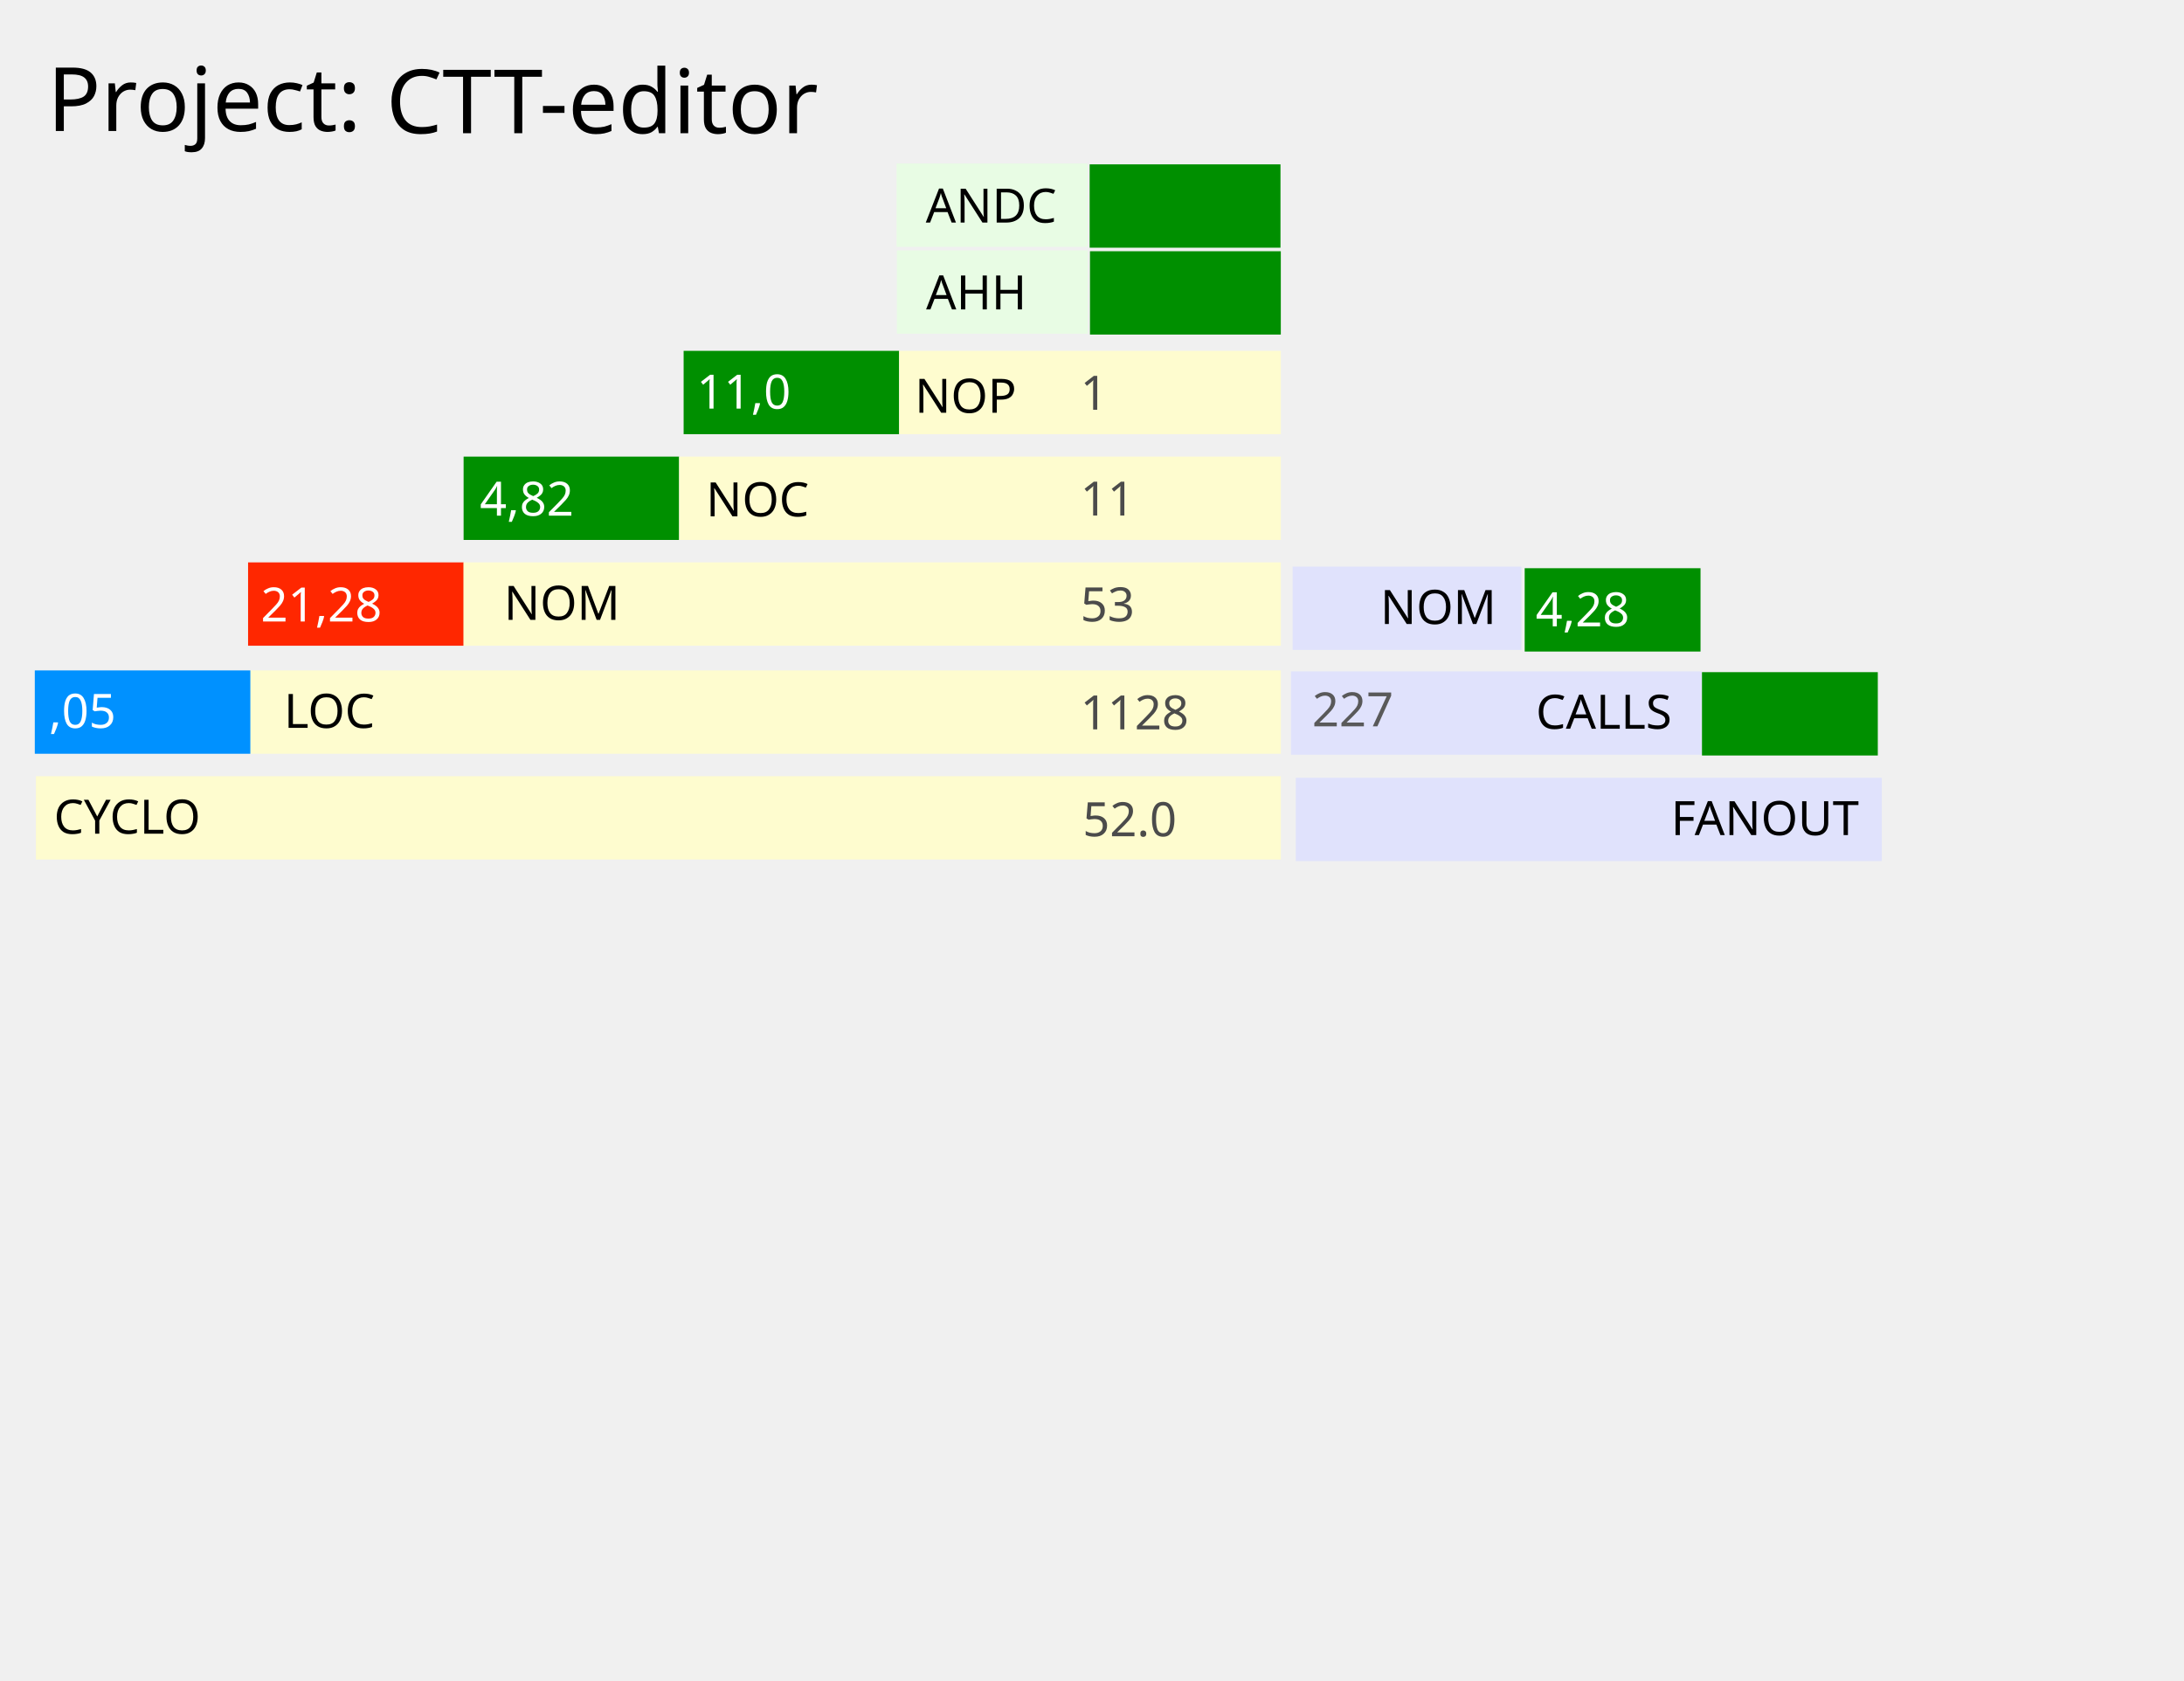
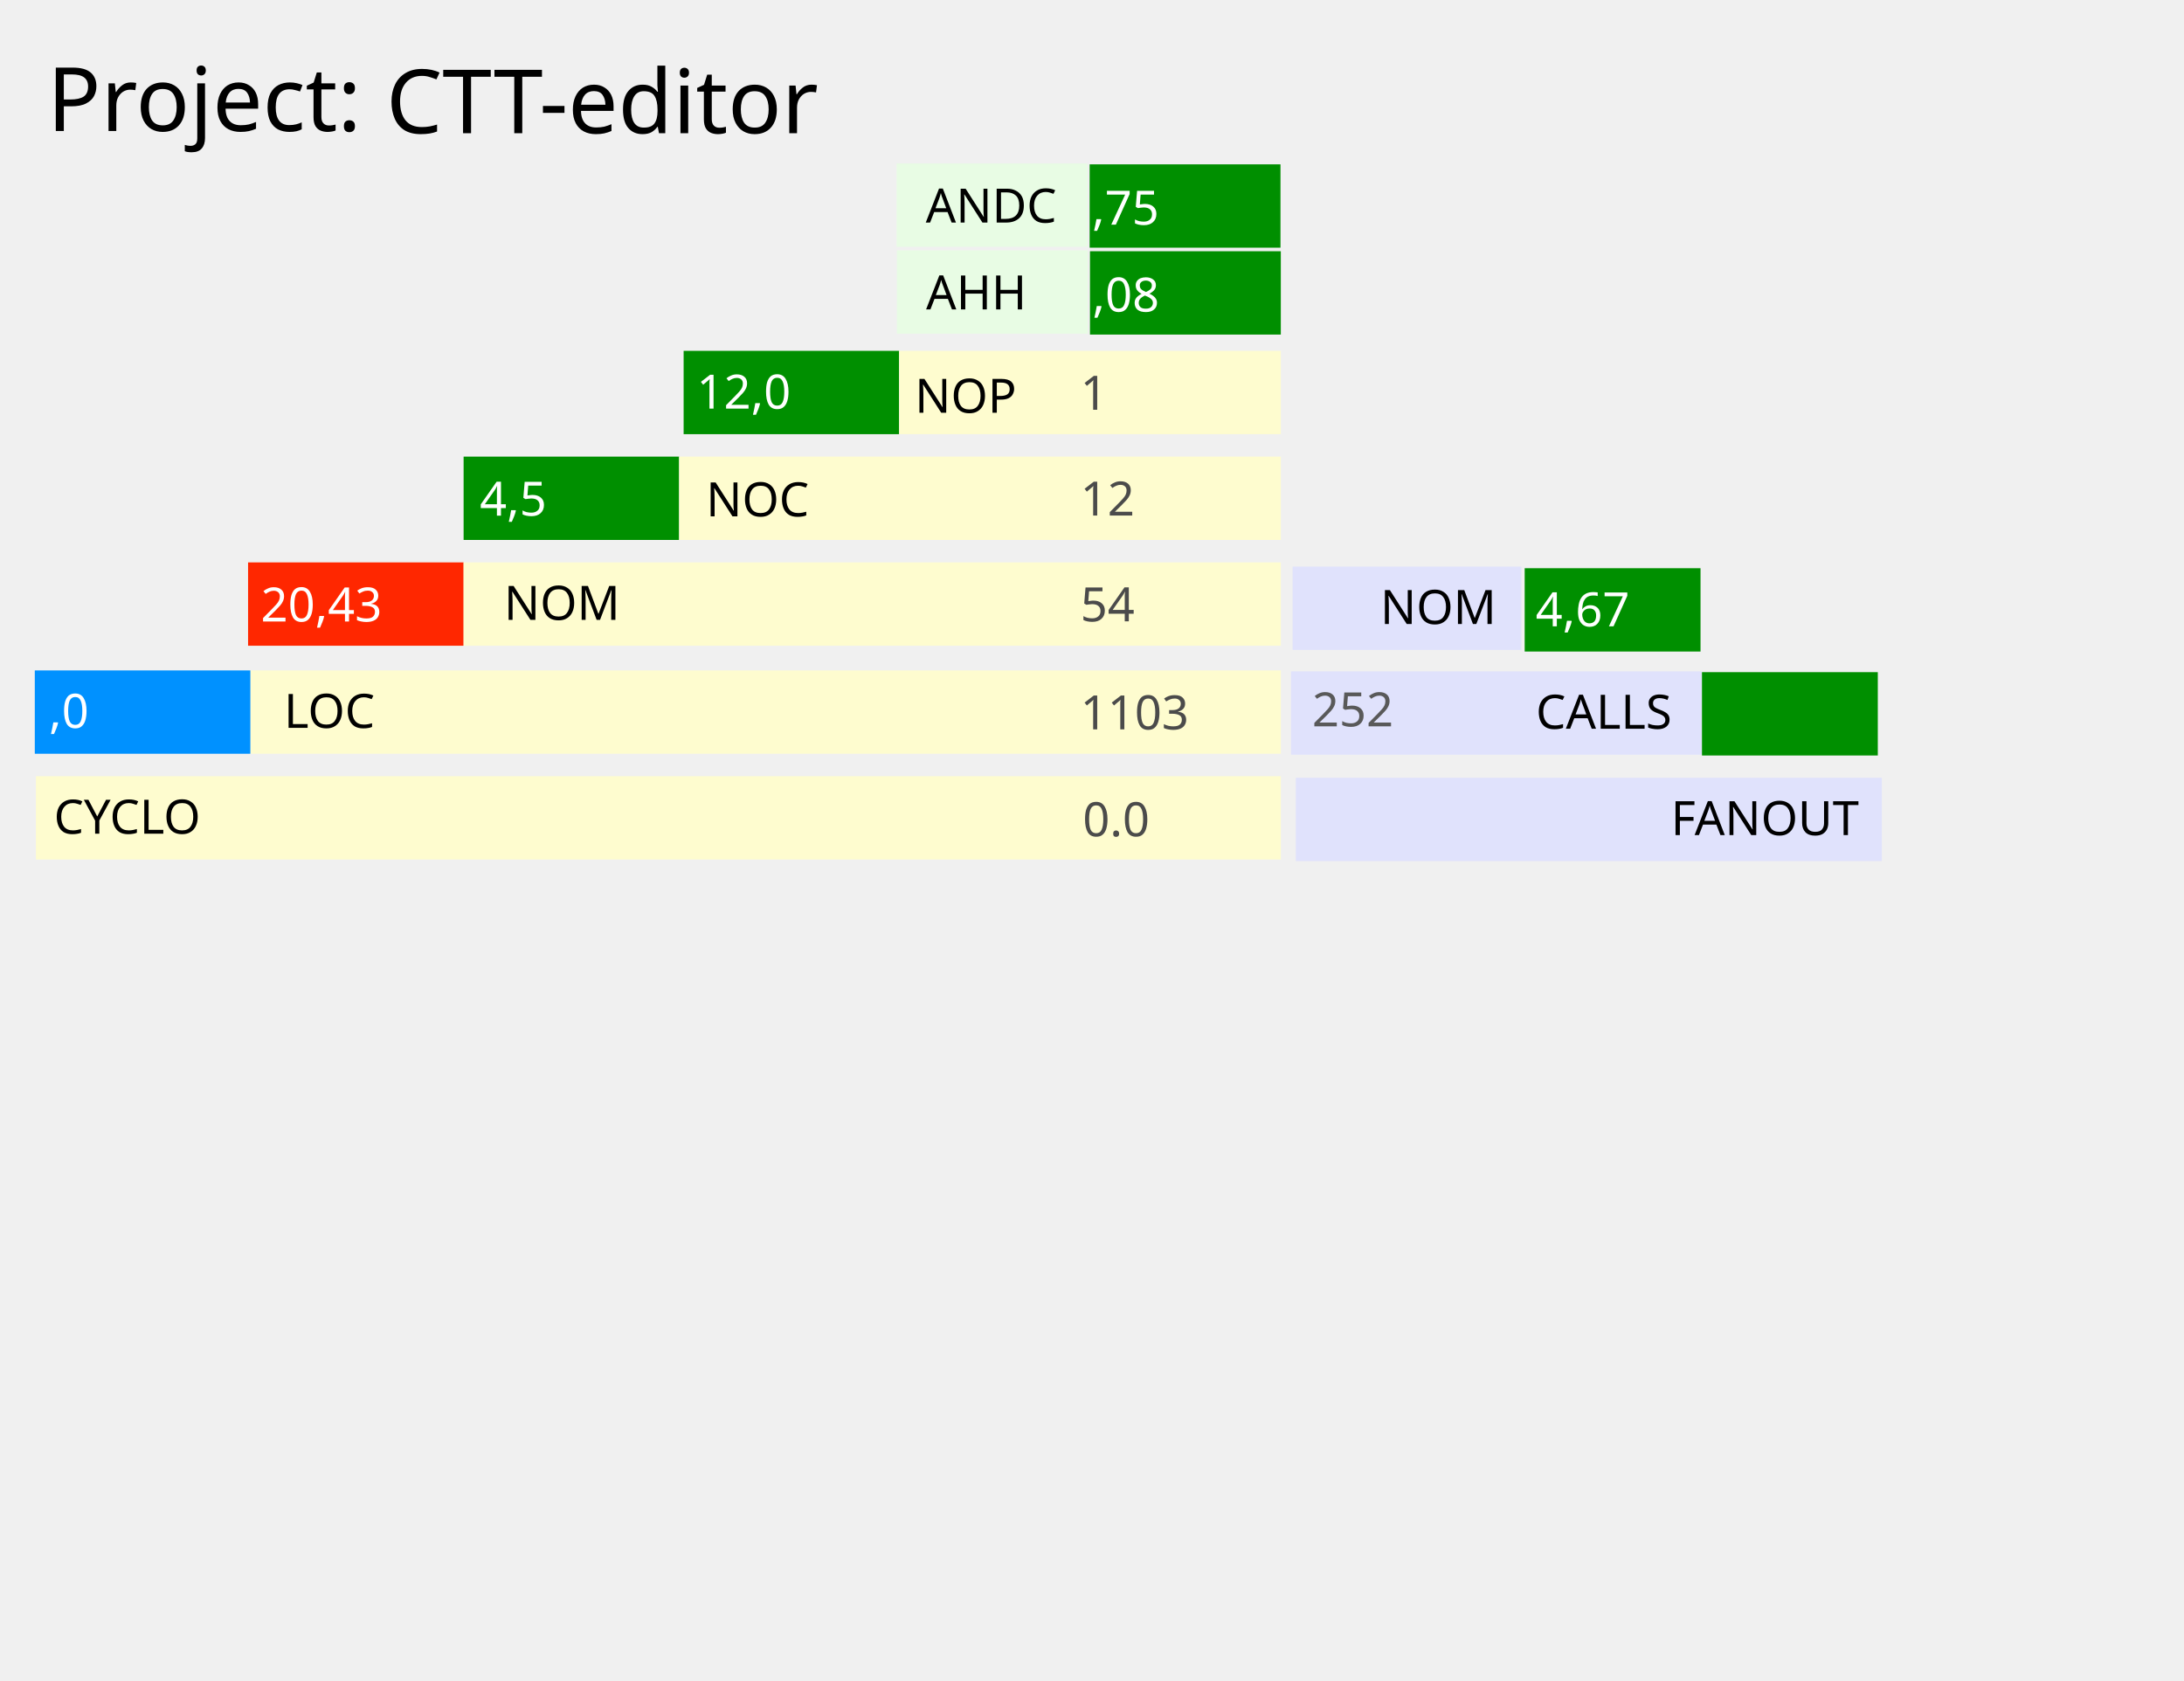
<svg xmlns="http://www.w3.org/2000/svg" xmlns:xlink="http://www.w3.org/1999/xlink" height="200mm" id="svg8" version="1.1" viewBox="0 0 260 200" width="260mm">
  <defs id="defs2">
    <linearGradient id="linearGradient840">
      <stop id="stop836" offset="0" style="stop-color:#000000;stop-opacity:1;" />
      <stop id="stop838" offset="1" style="stop-color:#000000;stop-opacity:0;" />
    </linearGradient>
    <linearGradient gradientUnits="userSpaceOnUse" id="linearGradient842" x1="33.221" x2="113.455" xlink:href="#linearGradient840" y1="-139.545" y2="-139.545" />
  </defs>
  <g id="layer1" transform="translate(0,-97)">
    <rect height="9.919" id="rect826" style="fill:#008f00;fill-opacity:1;stroke:none;stroke-width:0.14;stroke-miterlimit:4;stroke-dasharray:none;stroke-opacity:1" width="25.658" x="81.384" y="138.762" />
    <rect height="9.919" id="rect826-1" style="fill:#fefccf;fill-opacity:1;stroke:none;stroke-width:0.186;stroke-miterlimit:4;stroke-dasharray:none;stroke-opacity:1" width="45.436" x="107.041" y="138.762" />
    <text id="text1141" style="font-style:normal;font-weight:normal;font-size:10.583px;line-height:1.25;font-family:sans-serif;letter-spacing:0px;word-spacing:0px;fill:#000000;fill-opacity:1;stroke:none;stroke-width:0.265" x="108.912" xml:space="preserve" y="146.135">
      <tspan id="tspan1139" style="stroke-width:0.265" x="108.912" y="146.135">
        <tspan id="tspan1137" style="font-size:5.644px;fill:#000000;fill-opacity:1;stroke-width:0.265" x="108.912" y="146.135">NOP</tspan>
      </tspan>
    </text>
    <text id="text1115" style="font-style:normal;font-weight:normal;font-size:10.583px;line-height:1.25;font-family:sans-serif;letter-spacing:0px;word-spacing:0px;fill:#4b4b4b;fill-opacity:1;stroke:none;stroke-width:0.265" x="128.623" xml:space="preserve" y="145.776">
      <tspan id="tspan1113" style="fill:#4b4b4b;fill-opacity:1;stroke-width:0.265" x="128.623" y="145.776">
        <tspan id="tspan1111" style="font-size:5.644px;fill:#4b4b4b;fill-opacity:1;stroke-width:0.265" x="128.623" y="145.776">1</tspan>
      </tspan>
    </text>
    <rect height="9.919" id="rect826-2" style="fill:#008f00;fill-opacity:1;stroke:none;stroke-width:0.14;stroke-miterlimit:4;stroke-dasharray:none;stroke-opacity:1" width="25.658" x="55.191" y="151.353" />
    <rect height="9.919" id="rect826-1-8" style="fill:#fefccf;fill-opacity:1;stroke:none;stroke-width:0.234;stroke-miterlimit:4;stroke-dasharray:none;stroke-opacity:1" width="71.628" x="80.849" y="151.353" />
    <text id="text1129" style="font-style:normal;font-weight:normal;font-size:10.583px;line-height:1.25;font-family:sans-serif;letter-spacing:0px;word-spacing:0px;fill:#000000;fill-opacity:1;stroke:none;stroke-width:0.265" x="84.056" xml:space="preserve" y="158.459">
      <tspan id="tspan1127" style="stroke-width:0.265" x="84.056" y="158.459">
        <tspan id="tspan1123" style="font-size:5.644px;fill:#000000;fill-opacity:1;stroke-width:0.265" x="84.056" y="158.459">NOC</tspan>
        <tspan dx="0" id="tspan1125" style="font-size:5.644px;fill:#000000;fill-opacity:1;stroke-width:0.265" x="96.668" y="158.459" />
      </tspan>
    </text>
    <text id="text1135" style="font-style:normal;font-weight:normal;font-size:10.583px;line-height:1.25;font-family:sans-serif;letter-spacing:0px;word-spacing:0px;fill:#4b4b4b;fill-opacity:1;stroke:none;stroke-width:0.265" x="128.623" xml:space="preserve" y="158.367">
      <tspan id="tspan1133" style="fill:#4b4b4b;fill-opacity:1;stroke-width:0.265" x="128.623" y="158.367">
-         <tspan id="tspan1131" style="font-size:5.644px;fill:#4b4b4b;fill-opacity:1;stroke-width:0.265" x="128.623" y="158.367">11</tspan>
+         <tspan id="tspan1131" style="font-size:5.644px;fill:#4b4b4b;fill-opacity:1;stroke-width:0.265" x="128.623" y="158.367">12</tspan>
      </tspan>
    </text>
    <text id="text1177" style="font-style:normal;font-weight:normal;font-size:10.583px;line-height:1.25;font-family:sans-serif;letter-spacing:0px;word-spacing:0px;fill:#ffffff;fill-opacity:1;stroke:none;stroke-width:0.265" x="82.944" xml:space="preserve" y="145.642">
      <tspan id="tspan1175" style="stroke-width:0.265" x="82.944" y="145.642">
-         <tspan id="tspan1173" style="font-size:5.644px;fill:#ffffff;fill-opacity:1;stroke-width:0.265" x="82.944" y="145.642">11,0</tspan>
+         <tspan id="tspan1173" style="font-size:5.644px;fill:#ffffff;fill-opacity:1;stroke-width:0.265" x="82.944" y="145.642">12,0</tspan>
      </tspan>
    </text>
    <text id="text1121" style="font-style:normal;font-weight:normal;font-size:10.583px;line-height:1.25;font-family:sans-serif;letter-spacing:0px;word-spacing:0px;fill:#ffffff;fill-opacity:1;stroke:none;stroke-width:0.265" x="57.11" xml:space="preserve" y="158.383">
      <tspan id="tspan1119" style="stroke-width:0.265" x="57.11" y="158.383">
-         <tspan id="tspan1117" style="font-size:5.644px;fill:#ffffff;fill-opacity:1;stroke-width:0.265" x="57.11" y="158.383">4,82</tspan>
+         <tspan id="tspan1117" style="font-size:5.644px;fill:#ffffff;fill-opacity:1;stroke-width:0.265" x="57.11" y="158.383">4,5</tspan>
      </tspan>
    </text>
    <rect height="9.919" id="rect826-2-8" style="fill:#ff2700;fill-opacity:1;stroke:none;stroke-width:0.14;stroke-miterlimit:4;stroke-dasharray:none;stroke-opacity:1" width="25.658" x="29.533" y="163.944" />
    <rect height="9.919" id="rect826-1-8-9" style="fill:#fefccf;fill-opacity:1;stroke:none;stroke-width:0.272;stroke-miterlimit:4;stroke-dasharray:none;stroke-opacity:1" width="97.286" x="55.191" y="163.944" />
    <text id="text1159" style="font-style:normal;font-weight:normal;font-size:10.583px;line-height:1.25;font-family:sans-serif;letter-spacing:0px;word-spacing:0px;fill:#000000;fill-opacity:1;stroke:none;stroke-width:0.265" x="60.002" xml:space="preserve" y="170.783">
      <tspan id="tspan1157" style="stroke-width:0.265" x="60.002" y="170.783">
        <tspan id="tspan1155" style="font-size:5.644px;fill:#000000;fill-opacity:1;stroke-width:0.265" x="60.002" y="170.783">NOM</tspan>
      </tspan>
    </text>
    <text id="text1171" style="font-style:normal;font-weight:normal;font-size:10.583px;line-height:1.25;font-family:sans-serif;letter-spacing:0px;word-spacing:0px;fill:#4b4b4b;fill-opacity:1;stroke:none;stroke-width:0.265" x="128.623" xml:space="preserve" y="170.958">
      <tspan id="tspan1169" style="fill:#4b4b4b;fill-opacity:1;stroke-width:0.265" x="128.623" y="170.958">
-         <tspan id="tspan1167" style="font-size:5.644px;fill:#4b4b4b;fill-opacity:1;stroke-width:0.265" x="128.623" y="170.958">53</tspan>
+         <tspan id="tspan1167" style="font-size:5.644px;fill:#4b4b4b;fill-opacity:1;stroke-width:0.265" x="128.623" y="170.958">54</tspan>
      </tspan>
    </text>
    <text id="text1153" style="font-style:normal;font-weight:normal;font-size:10.583px;line-height:1.25;font-family:sans-serif;letter-spacing:0px;word-spacing:0px;fill:#ffffff;fill-opacity:1;stroke:none;stroke-width:0.265" x="31.051" xml:space="preserve" y="170.974">
      <tspan id="tspan1151" style="stroke-width:0.265" x="31.051" y="170.974">
-         <tspan id="tspan1149" style="font-size:5.644px;fill:#ffffff;fill-opacity:1;stroke-width:0.265" x="31.051" y="170.974">21,28</tspan>
+         <tspan id="tspan1149" style="font-size:5.644px;fill:#ffffff;fill-opacity:1;stroke-width:0.265" x="31.051" y="170.974">20,43</tspan>
      </tspan>
    </text>
    <rect height="9.919" id="rect826-1-8-9-3" style="fill:#fefccf;fill-opacity:1;stroke:none;stroke-width:0.306;stroke-miterlimit:4;stroke-dasharray:none;stroke-opacity:1" width="122.677" x="29.801" y="176.803" />
    <text id="text1147" style="font-style:normal;font-weight:normal;font-size:10.583px;line-height:1.25;font-family:sans-serif;letter-spacing:0px;word-spacing:0px;fill:#000000;fill-opacity:1;stroke:none;stroke-width:0.265" x="33.81" xml:space="preserve" y="183.642">
      <tspan id="tspan1145" style="stroke-width:0.265" x="33.81" y="183.642">
        <tspan id="tspan1143" style="font-size:5.644px;fill:#000000;fill-opacity:1;stroke-width:0.265" x="33.81" y="183.642">LOC</tspan>
      </tspan>
    </text>
    <text id="text1165" style="font-style:normal;font-weight:normal;font-size:10.583px;line-height:1.25;font-family:sans-serif;letter-spacing:0px;word-spacing:0px;fill:#4b4b4b;fill-opacity:1;stroke:none;stroke-width:0.265" x="128.623" xml:space="preserve" y="183.817">
      <tspan id="tspan1163" style="fill:#4b4b4b;fill-opacity:1;stroke-width:0.265" x="128.623" y="183.817">
-         <tspan id="tspan1161" style="font-size:5.644px;fill:#4b4b4b;fill-opacity:1;stroke-width:0.265" x="128.623" y="183.817">1128</tspan>
+         <tspan id="tspan1161" style="font-size:5.644px;fill:#4b4b4b;fill-opacity:1;stroke-width:0.265" x="128.623" y="183.817">1103</tspan>
      </tspan>
    </text>
    <text id="text1199" style="font-style:normal;font-weight:normal;font-size:10.583px;line-height:1.25;font-family:sans-serif;letter-spacing:0px;word-spacing:0px;fill:#000000;fill-opacity:1;stroke:none;stroke-width:0.265" x="5.613" xml:space="preserve" y="112.594">
      <tspan id="tspan1197" style="stroke-width:0.265" x="5.613" y="112.594">
        <tspan id="tspan1195" style="stroke-width:0.265" x="5.613" y="112.594">Project:</tspan>
      </tspan>
    </text>
    <text id="text1205" style="font-style:normal;font-weight:normal;font-size:10.583px;line-height:1.25;font-family:sans-serif;letter-spacing:0px;word-spacing:0px;fill:#000000;fill-opacity:1;stroke:none;stroke-width:0.265" x="45.97" xml:space="preserve" y="112.861">
      <tspan id="tspan1203" style="stroke-width:0.265" x="45.97" y="112.861">
        <tspan id="tspan1201" style="stroke-width:0.265" x="45.97" y="112.861">CTT-editor</tspan>
      </tspan>
    </text>
    <rect height="9.919" id="rect826-2-8-3" style="fill:#0091ff;fill-opacity:1;stroke:none;stroke-width:0.14;stroke-miterlimit:4;stroke-dasharray:none;stroke-opacity:1" width="25.658" x="4.143" y="176.803" />
    <text id="text1153-8" style="font-style:normal;font-weight:normal;font-size:5.644px;line-height:1.25;font-family:sans-serif;letter-spacing:0px;word-spacing:0px;fill:#ffffff;fill-opacity:1;stroke:none;stroke-width:0.265" x="5.834" xml:space="preserve" y="183.64">
-       <tspan id="tspan1151-1" style="stroke-width:0.265" x="5.834" y="183.64">,05<tspan id="tspan1149-5" style="font-size:5.644px;fill:#ffffff;fill-opacity:1;stroke-width:0.265" x="5.834" y="183.64" />
+       <tspan id="tspan1151-1" style="stroke-width:0.265" x="5.834" y="183.64">,0<tspan id="tspan1149-5" style="font-size:5.644px;fill:#ffffff;fill-opacity:1;stroke-width:0.265" x="5.834" y="183.64" />
      </tspan>
    </text>
    <rect height="9.919" id="rect826-1-8-9-3-9" style="fill:#fefccf;fill-opacity:1;stroke:none;stroke-width:0.336;stroke-miterlimit:4;stroke-dasharray:none;stroke-opacity:1" width="148.201" x="4.276" y="189.394" />
    <text id="text1147-3" style="font-style:normal;font-weight:normal;font-size:5.644px;line-height:1.25;font-family:sans-serif;letter-spacing:0px;word-spacing:0px;fill:#000000;fill-opacity:1;stroke:none;stroke-width:0.265" x="6.415" xml:space="preserve" y="196.233">
      <tspan id="tspan1145-6" style="stroke-width:0.265" x="6.415" y="196.233">CYCLO<tspan id="tspan1143-7" style="font-size:5.644px;fill:#000000;fill-opacity:1;stroke-width:0.265" x="6.415" y="196.233" />
      </tspan>
    </text>
    <text id="text1165-5" style="font-style:normal;font-weight:normal;font-size:10.583px;line-height:1.25;font-family:sans-serif;letter-spacing:0px;word-spacing:0px;fill:#4b4b4b;fill-opacity:1;stroke:none;stroke-width:0.265" x="128.89" xml:space="preserve" y="196.541">
      <tspan id="tspan1163-8" style="fill:#4b4b4b;fill-opacity:1;stroke-width:0.265" x="128.89" y="196.541">
-         <tspan id="tspan1161-8" style="font-size:5.644px;fill:#4b4b4b;fill-opacity:1;stroke-width:0.265" x="128.89" y="196.541">52.0</tspan>
+         <tspan id="tspan1161-8" style="font-size:5.644px;fill:#4b4b4b;fill-opacity:1;stroke-width:0.265" x="128.89" y="196.541">0.0</tspan>
      </tspan>
    </text>
    <rect height="9.919" id="rect826-1-7" style="fill:#008f00;fill-opacity:1;stroke:none;stroke-width:0.132;stroke-miterlimit:4;stroke-dasharray:none;stroke-opacity:1" width="22.718" x="129.759" y="126.905" />
    <rect height="9.919" id="rect826-1-7-6" style="fill:#e8fce4;fill-opacity:1;stroke:none;stroke-width:0.132;stroke-miterlimit:4;stroke-dasharray:none;stroke-opacity:1" width="22.718" x="106.774" y="126.801" />
    <text id="text4037" style="font-style:normal;font-weight:normal;font-size:5.644px;line-height:1.25;font-family:sans-serif;letter-spacing:0px;word-spacing:0px;fill:#000000;fill-opacity:1;stroke:none;stroke-width:0.265" x="110.249" xml:space="preserve" y="133.832">
      <tspan id="tspan4035" style="stroke-width:0.265" x="110.249" y="133.832">AHH</tspan>
    </text>
    <text id="text4037-7" style="font-style:normal;font-weight:normal;font-size:5.644px;line-height:1.25;font-family:sans-serif;letter-spacing:0px;word-spacing:0px;fill:#ffffff;fill-opacity:1;stroke:none;stroke-width:0.265" x="130.055" xml:space="preserve" y="134.085">
-       <tspan id="tspan4035-5" style="fill:#ffffff;fill-opacity:1;stroke-width:0.265" x="130.055" y="134.085" />
+       <tspan id="tspan4035-5" style="fill:#ffffff;fill-opacity:1;stroke-width:0.265" x="130.055" y="134.085">,08</tspan>
    </text>
    <rect height="9.919" id="rect826-1-7-2" style="fill:#008f00;fill-opacity:1;stroke:none;stroke-width:0.132;stroke-miterlimit:4;stroke-dasharray:none;stroke-opacity:1" width="22.718" x="129.72" y="116.564" />
    <rect height="9.919" id="rect826-1-7-6-3" style="fill:#e8fce4;fill-opacity:1;stroke:none;stroke-width:0.132;stroke-miterlimit:4;stroke-dasharray:none;stroke-opacity:1" width="22.718" x="106.735" y="116.459" />
    <text id="text4037-2" style="font-style:normal;font-weight:normal;font-size:5.644px;line-height:1.25;font-family:sans-serif;letter-spacing:0px;word-spacing:0px;fill:#000000;fill-opacity:1;stroke:none;stroke-width:0.265" x="110.21" xml:space="preserve" y="123.49">
      <tspan id="tspan4035-0" style="stroke-width:0.265" x="110.21" y="123.49">ANDC</tspan>
    </text>
    <text id="text4037-7-3" style="font-style:normal;font-weight:normal;font-size:5.644px;line-height:1.25;font-family:sans-serif;letter-spacing:0px;word-spacing:0px;fill:#ffffff;fill-opacity:1;stroke:none;stroke-width:0.265" x="130.016" xml:space="preserve" y="123.743">
-       <tspan id="tspan4035-5-6" style="fill:#ffffff;fill-opacity:1;stroke-width:0.265" x="130.016" y="123.743" />
+       <tspan id="tspan4035-5-6" style="fill:#ffffff;fill-opacity:1;stroke-width:0.265" x="130.016" y="123.743">,75</tspan>
    </text>
    <rect height="9.919" id="rect826-1-8-9-3-8" style="fill:#e0e2fc;fill-opacity:1;stroke:none;stroke-width:0.193;stroke-miterlimit:4;stroke-dasharray:none;stroke-opacity:1" width="48.895" x="153.695" y="176.92" />
    <rect height="9.919" id="rect826-1-8-9-3-8-5" style="fill:#e0e2fc;fill-opacity:1;stroke:none;stroke-width:0.144;stroke-miterlimit:4;stroke-dasharray:none;stroke-opacity:1" width="27.238" x="153.884" y="164.447" />
    <rect height="9.919" id="rect826-1-8-9-3-8-5-0" style="fill:#e0e2fc;fill-opacity:1;stroke:none;stroke-width:0.231;stroke-miterlimit:4;stroke-dasharray:none;stroke-opacity:1" width="69.76" x="154.262" y="189.582" />
    <text id="text1159-9" style="font-style:normal;font-weight:normal;font-size:10.583px;line-height:1.25;font-family:sans-serif;letter-spacing:0px;word-spacing:0px;fill:#000000;fill-opacity:1;stroke:none;stroke-width:0.265" x="164.325" xml:space="preserve" y="171.272">
      <tspan id="tspan1157-2" style="stroke-width:0.265" x="164.325" y="171.272">
        <tspan id="tspan1155-5" style="font-size:5.644px;fill:#000000;fill-opacity:1;stroke-width:0.265" x="164.325" y="171.272">NOM</tspan>
      </tspan>
    </text>
    <text id="text1159-9-1" style="font-style:normal;font-weight:normal;font-size:10.583px;line-height:1.25;font-family:sans-serif;letter-spacing:0px;word-spacing:0px;fill:#000000;fill-opacity:1;stroke:none;stroke-width:0.265" x="182.845" xml:space="preserve" y="183.745">
      <tspan id="tspan1157-2-7" style="font-size:5.644px;stroke-width:0.265" x="182.845" y="183.745">CALLS</tspan>
    </text>
    <text id="text1159-9-1-7" style="font-style:normal;font-weight:normal;font-size:10.583px;line-height:1.25;font-family:sans-serif;letter-spacing:0px;word-spacing:0px;fill:#000000;fill-opacity:1;stroke:none;stroke-width:0.265" x="198.92" xml:space="preserve" y="196.407">
      <tspan id="tspan1157-2-7-8" style="font-size:5.644px;stroke-width:0.265" x="198.92" y="196.407">FANOUT</tspan>
    </text>
    <rect height="9.919" id="rect826-24" style="fill:#008f00;fill-opacity:1;stroke:none;stroke-width:0.126;stroke-miterlimit:4;stroke-dasharray:none;stroke-opacity:1" width="20.933" x="181.51" y="164.636" />
    <rect height="9.919" id="rect826-24-4" style="fill:#008f00;fill-opacity:1;stroke:none;stroke-width:0.126;stroke-miterlimit:4;stroke-dasharray:none;stroke-opacity:1" width="20.933" x="202.615" y="177.009" />
    <text id="text1159-9-1-9" style="font-style:normal;font-weight:normal;font-size:10.583px;line-height:1.25;font-family:sans-serif;letter-spacing:0px;word-spacing:0px;fill:#000000;fill-opacity:1;stroke:none;stroke-width:0.265" x="156.202" xml:space="preserve" y="183.461">
-       <tspan id="tspan1157-2-7-7" style="font-size:5.644px;fill:#595959;fill-opacity:1;stroke-width:0.265" x="156.202" y="183.461">227</tspan>
+       <tspan id="tspan1157-2-7-7" style="font-size:5.644px;fill:#595959;fill-opacity:1;stroke-width:0.265" x="156.202" y="183.461">252</tspan>
    </text>
    <text id="text1159-9-1-9-3" style="font-style:normal;font-weight:normal;font-size:10.583px;line-height:1.25;font-family:sans-serif;letter-spacing:0px;word-spacing:0px;fill:#000000;fill-opacity:1;stroke:none;stroke-width:0.265" x="156.316" xml:space="preserve" y="196.022">
      <tspan id="tspan1157-2-7-7-3" style="font-size:5.644px;fill:#595959;fill-opacity:1;stroke-width:0.265" x="156.316" y="196.022" />
    </text>
    <text id="text4037-7-3-7" style="font-style:normal;font-weight:normal;font-size:5.644px;line-height:1.25;font-family:sans-serif;letter-spacing:0px;word-spacing:0px;fill:#ffffff;fill-opacity:1;stroke:none;stroke-width:0.265" x="204.206" xml:space="preserve" y="183.728">
      <tspan id="tspan4035-5-6-8" style="fill:#ffffff;fill-opacity:1;stroke-width:0.265" x="204.206" y="183.728" />
    </text>
    <text id="text4037-7-3-7-2" style="font-style:normal;font-weight:normal;font-size:5.644px;line-height:1.25;font-family:sans-serif;letter-spacing:0px;word-spacing:0px;fill:#ffffff;fill-opacity:1;stroke:none;stroke-width:0.265" x="182.806" xml:space="preserve" y="171.557">
-       <tspan id="tspan4035-5-6-8-8" style="fill:#ffffff;fill-opacity:1;stroke-width:0.265" x="182.806" y="171.557">4,28</tspan>
+       <tspan id="tspan4035-5-6-8-8" style="fill:#ffffff;fill-opacity:1;stroke-width:0.265" x="182.806" y="171.557">4,67</tspan>
    </text>
  </g>
</svg>
